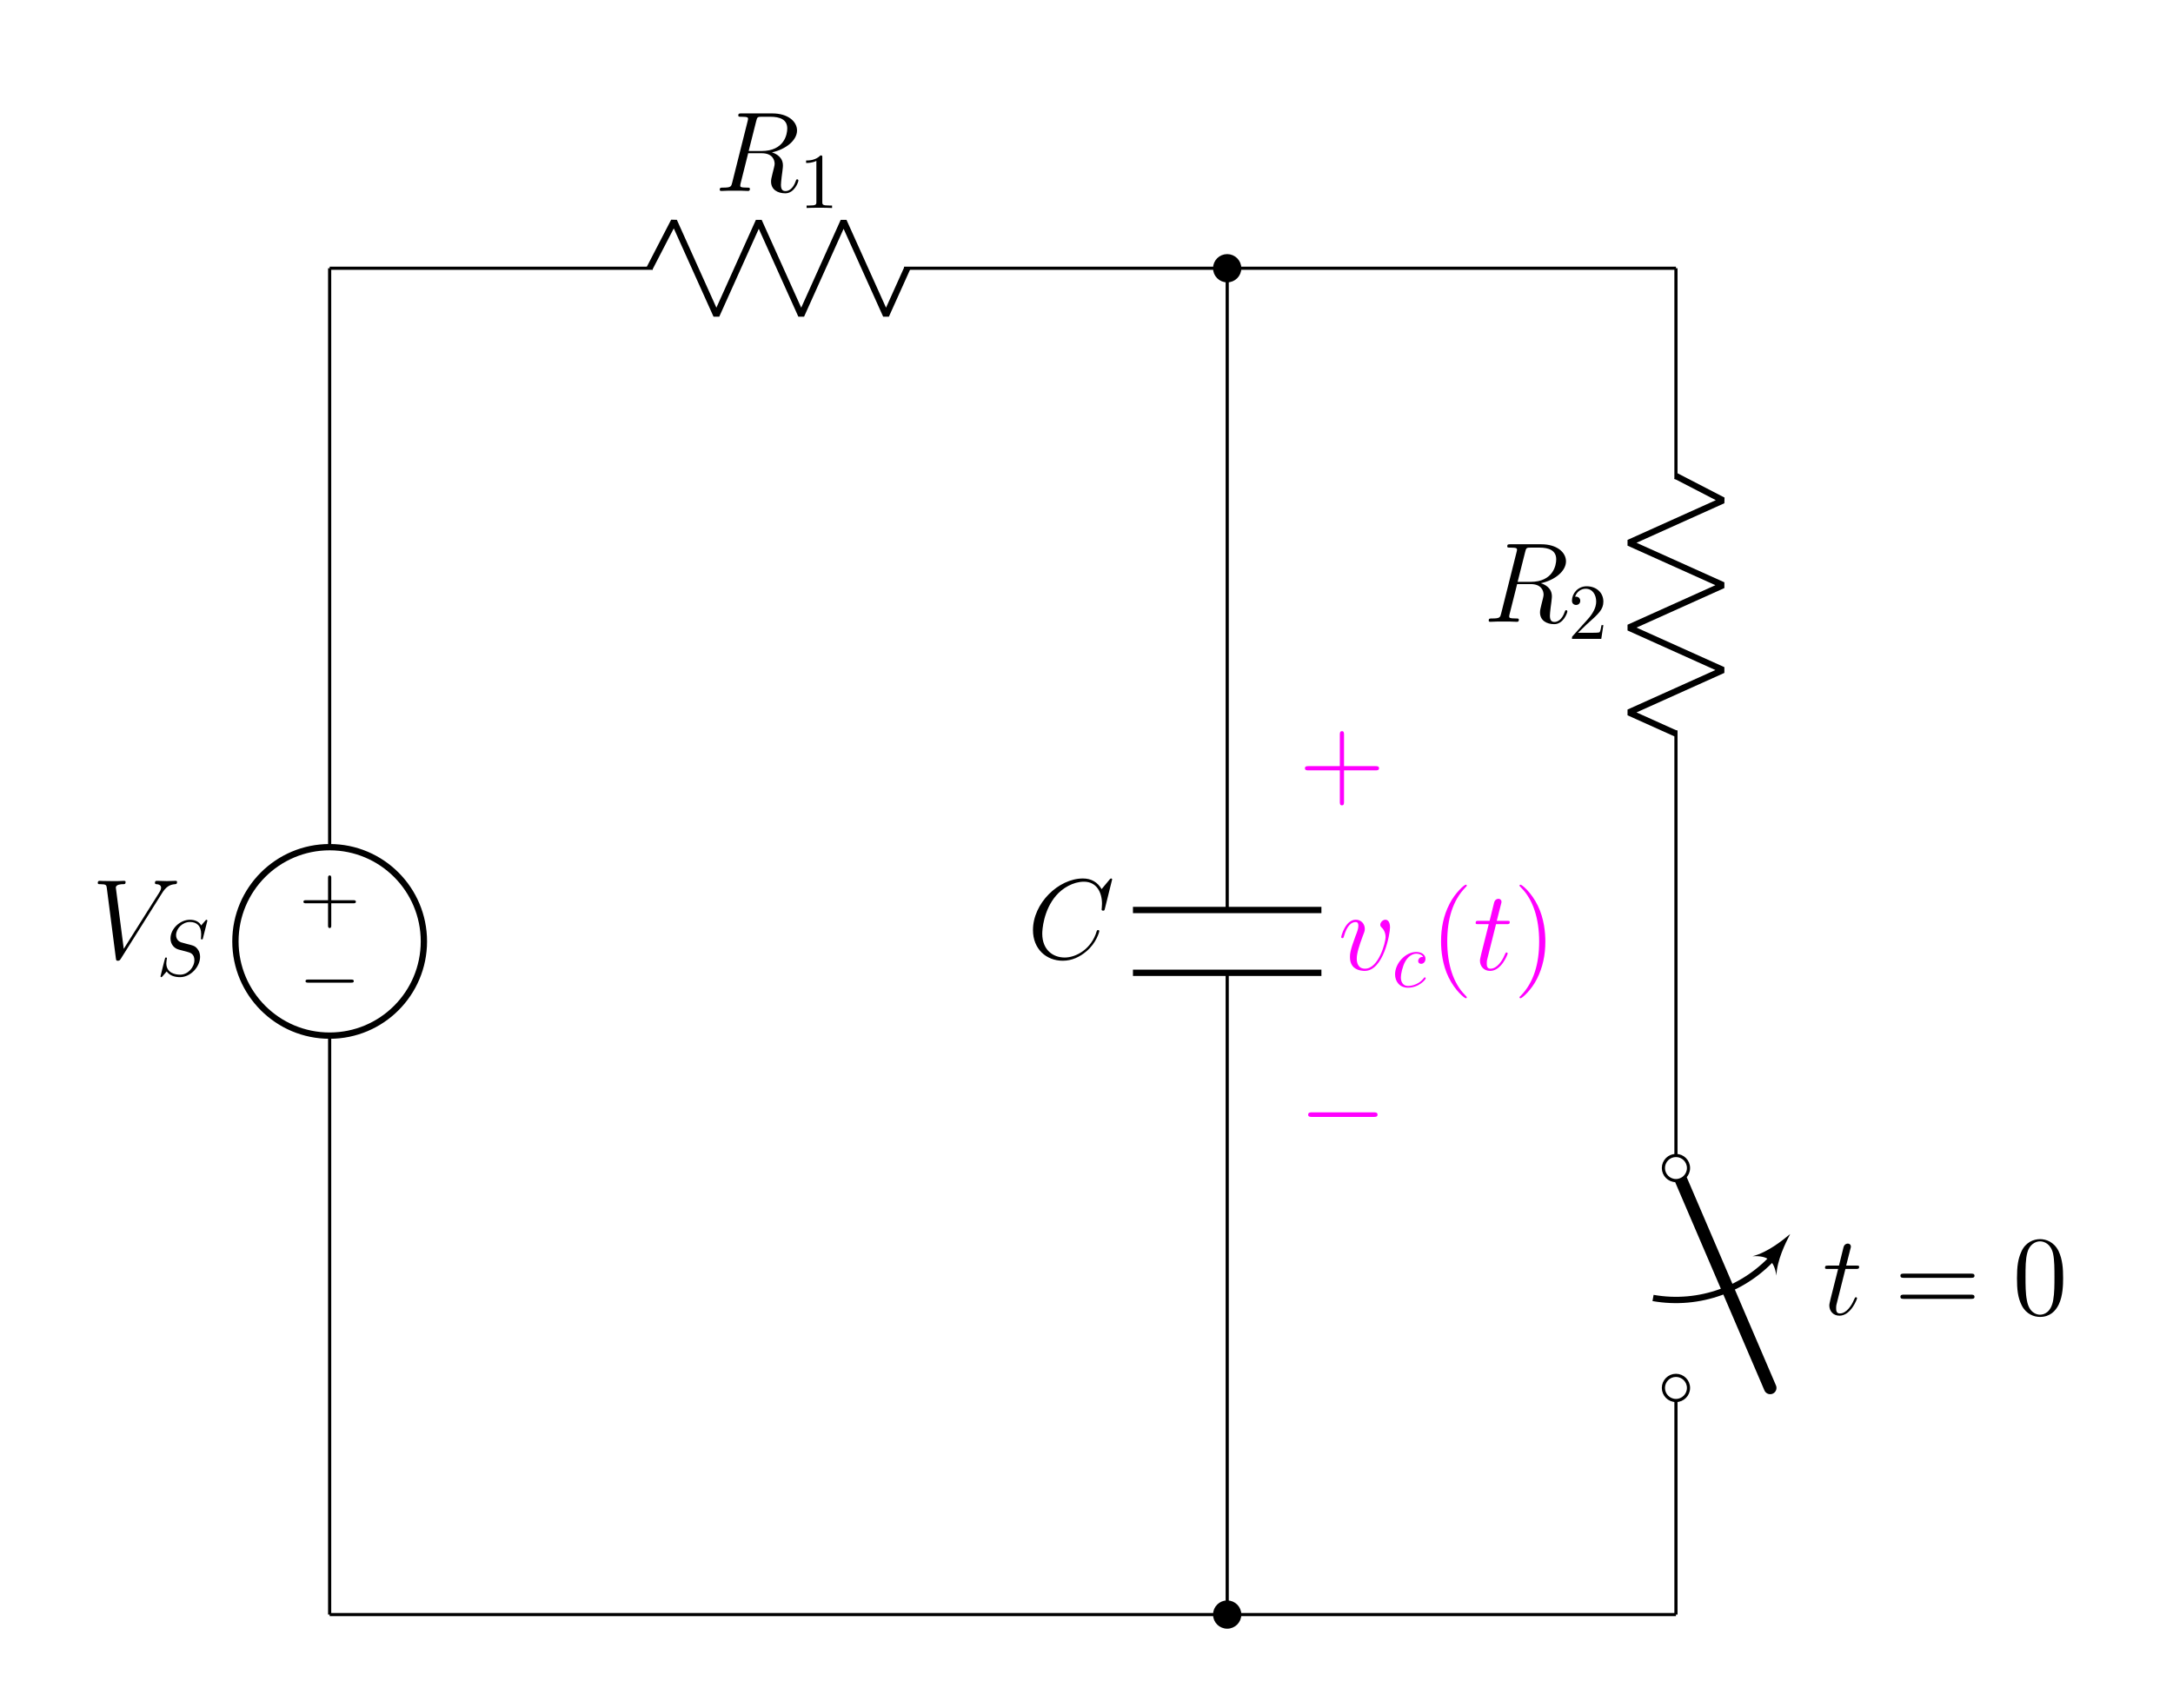
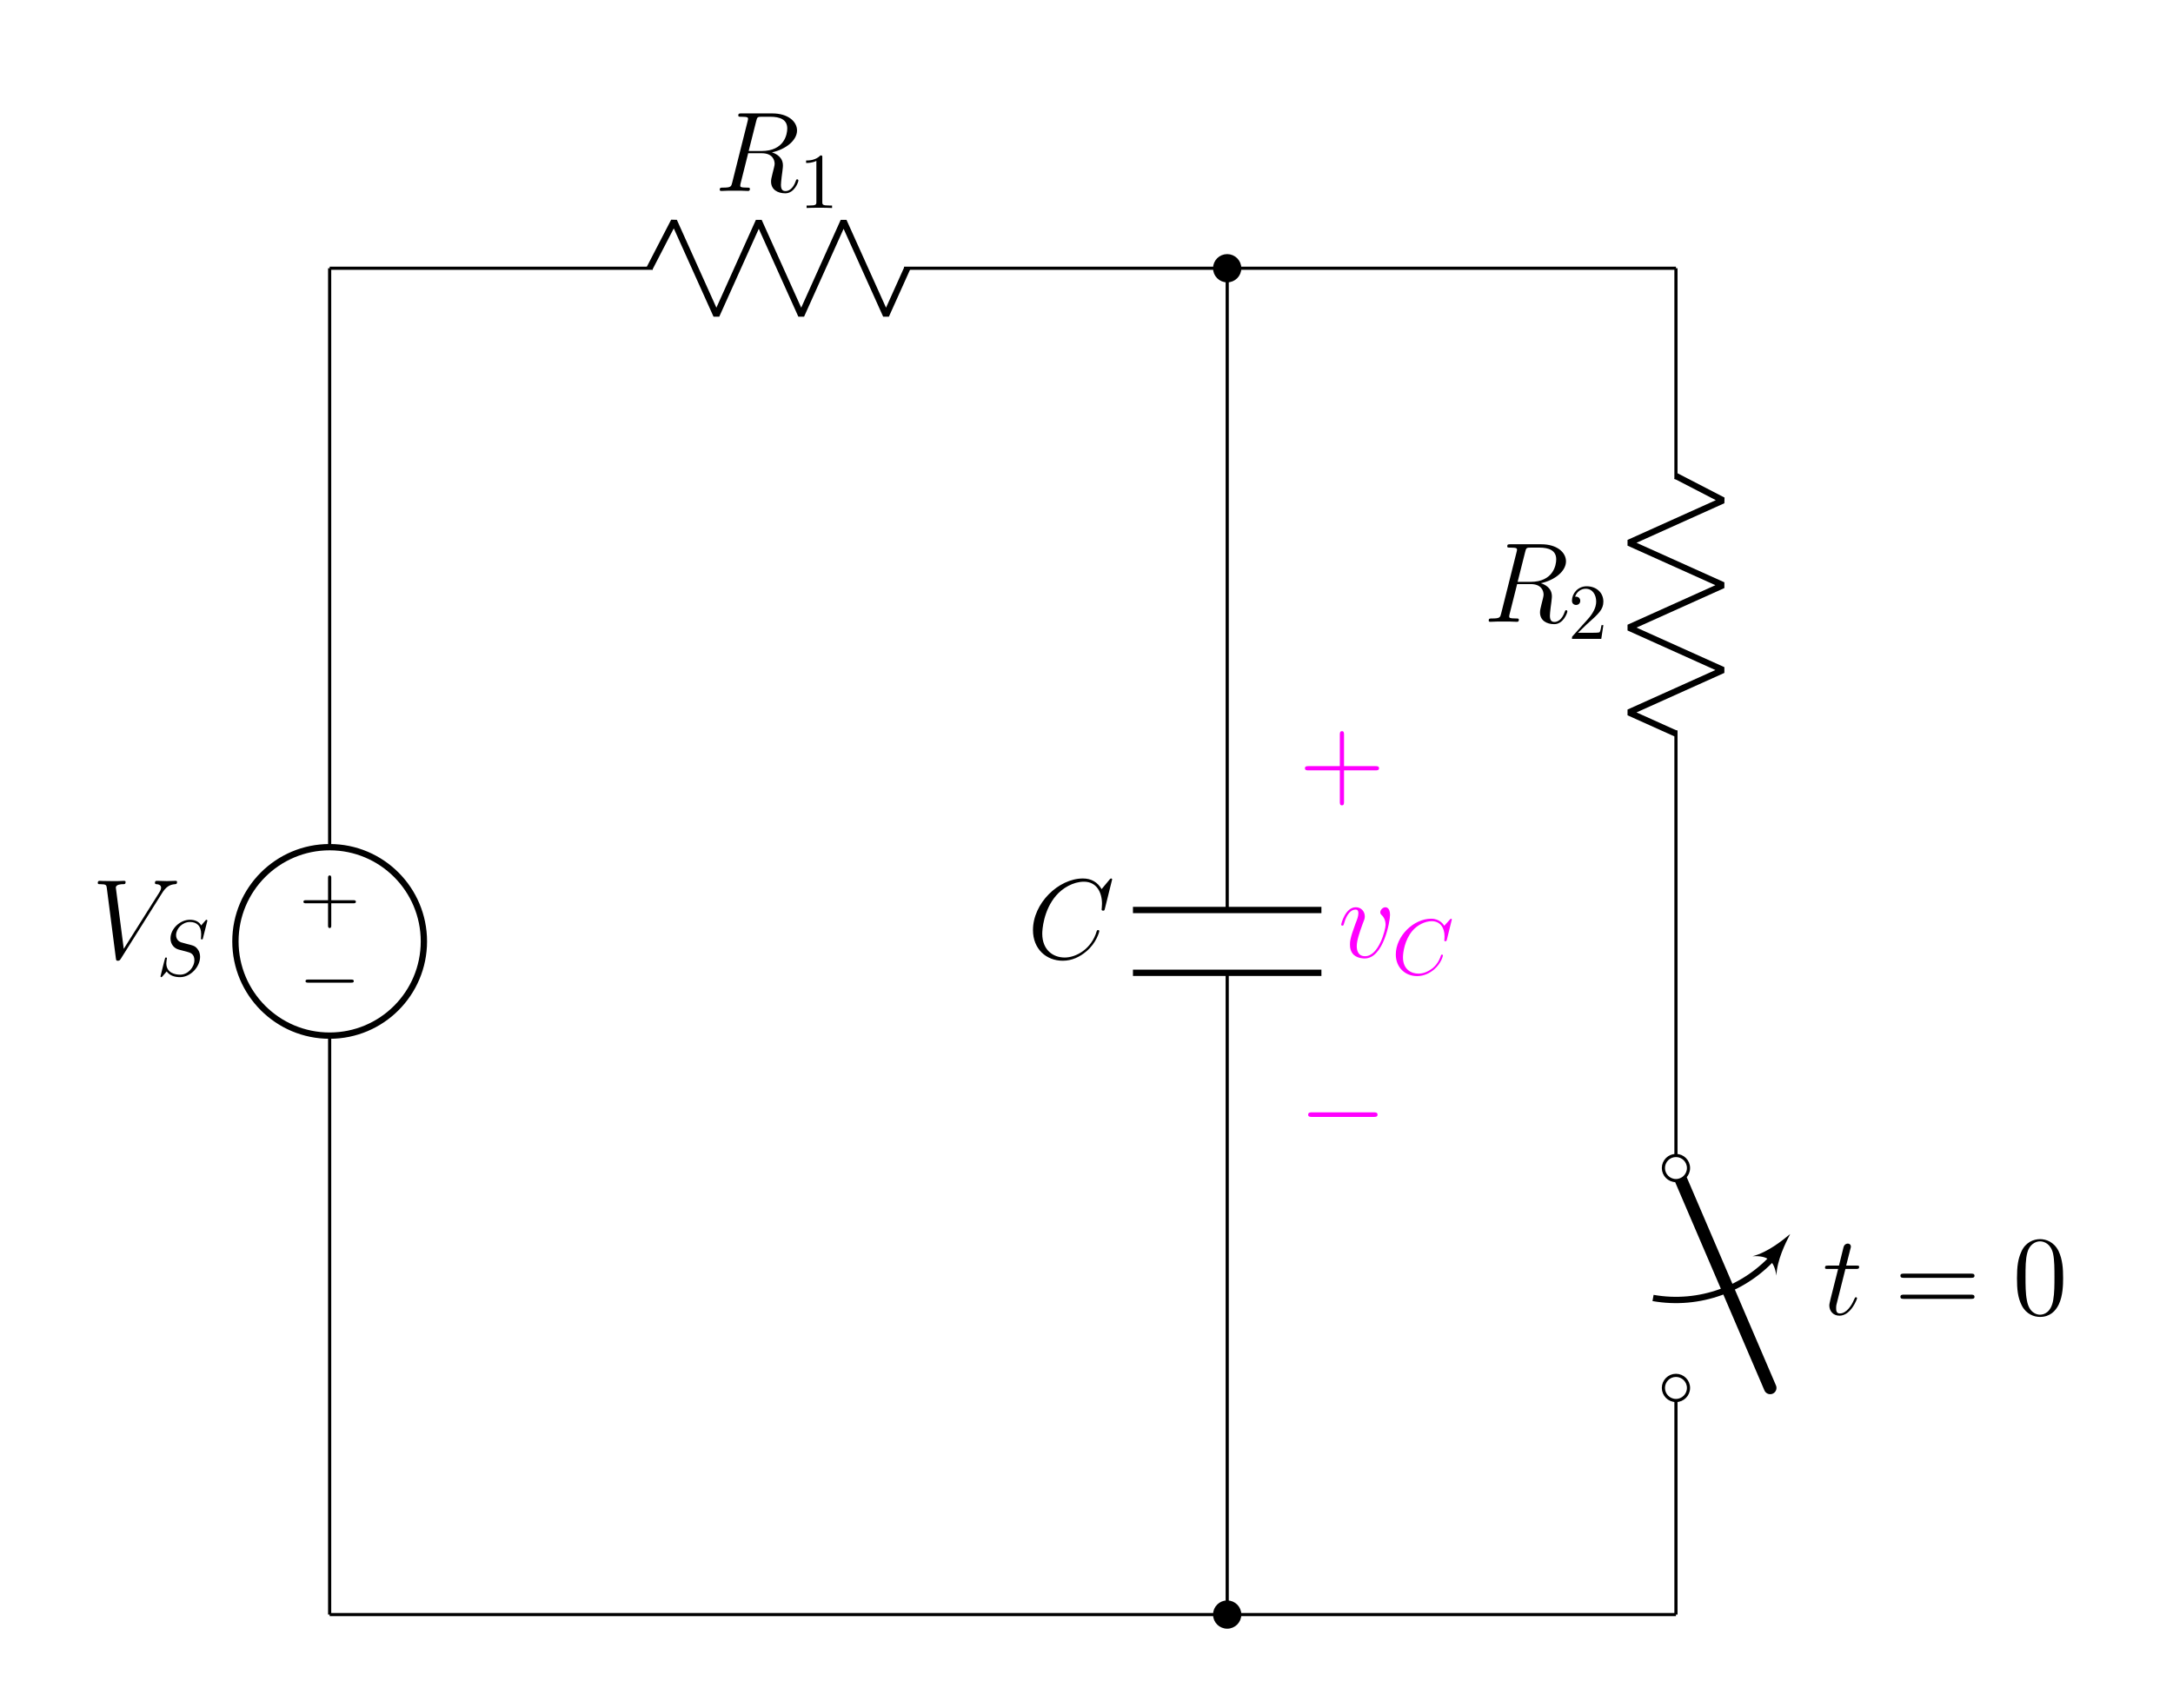
<svg xmlns="http://www.w3.org/2000/svg" xmlns:xlink="http://www.w3.org/1999/xlink" width="274.52pt" height="215.717pt" viewBox="0 0 274.52 215.717" version="1.1">
  <defs>
    <g>
      <symbol overflow="visible" id="glyph0-0">
        <path style="stroke:none;" d="" />
      </symbol>
      <symbol overflow="visible" id="glyph0-1">
        <path style="stroke:none;" d="M -4.078 2.297 L -6.859 2.297 C -7 2.297 -7.188 2.297 -7.188 2.5 C -7.188 2.688 -7 2.688 -6.859 2.688 L -4.078 2.688 L -4.078 5.484 C -4.078 5.625 -4.078 5.812 -3.875 5.812 C -3.672 5.812 -3.672 5.625 -3.672 5.484 L -3.672 2.688 L -0.891 2.688 C -0.75 2.688 -0.562 2.688 -0.562 2.5 C -0.562 2.297 -0.75 2.297 -0.891 2.297 L -3.672 2.297 L -3.672 -0.5 C -3.672 -0.641 -3.672 -0.828 -3.875 -0.828 C -4.078 -0.828 -4.078 -0.641 -4.078 -0.5 Z M -4.078 2.297 " />
      </symbol>
      <symbol overflow="visible" id="glyph1-0">
        <path style="stroke:none;" d="" />
      </symbol>
      <symbol overflow="visible" id="glyph1-1">
        <path style="stroke:none;" d="M -6.562 2.297 C -6.734 2.297 -6.922 2.297 -6.922 2.5 C -6.922 2.688 -6.734 2.688 -6.562 2.688 L -1.172 2.688 C -1 2.688 -0.828 2.688 -0.828 2.5 C -0.828 2.297 -1 2.297 -1.172 2.297 Z M -6.562 2.297 " />
      </symbol>
      <symbol overflow="visible" id="glyph2-0">
        <path style="stroke:none;" d="" />
      </symbol>
      <symbol overflow="visible" id="glyph2-1">
        <path style="stroke:none;" d="M 8.875 -8.203 C 9.359 -8.984 9.812 -9.328 10.547 -9.375 C 10.688 -9.391 10.797 -9.391 10.797 -9.656 C 10.797 -9.703 10.766 -9.797 10.641 -9.797 C 10.391 -9.797 9.766 -9.766 9.516 -9.766 C 9.094 -9.766 8.656 -9.797 8.266 -9.797 C 8.141 -9.797 8 -9.797 8 -9.531 C 8 -9.391 8.141 -9.375 8.188 -9.375 C 8.719 -9.344 8.781 -9.078 8.781 -8.906 C 8.781 -8.688 8.578 -8.359 8.562 -8.344 L 4.062 -1.203 L 3.062 -8.938 C 3.062 -9.359 3.797 -9.375 3.953 -9.375 C 4.172 -9.375 4.297 -9.375 4.297 -9.656 C 4.297 -9.797 4.141 -9.797 4.109 -9.797 C 3.859 -9.797 3.578 -9.766 3.328 -9.766 L 2.531 -9.766 C 1.484 -9.766 1.047 -9.797 1.031 -9.797 C 0.953 -9.797 0.781 -9.797 0.781 -9.531 C 0.781 -9.375 0.875 -9.375 1.109 -9.375 C 1.844 -9.375 1.875 -9.25 1.922 -8.891 L 3.062 -0.047 C 3.109 0.266 3.109 0.297 3.312 0.297 C 3.484 0.297 3.562 0.266 3.703 0.031 Z M 8.875 -8.203 " />
      </symbol>
      <symbol overflow="visible" id="glyph2-2">
        <path style="stroke:none;" d="M 10.719 -9.969 C 10.719 -10.094 10.609 -10.094 10.578 -10.094 C 10.562 -10.094 10.5 -10.094 10.391 -9.953 L 9.391 -8.75 C 8.891 -9.609 8.109 -10.094 7.031 -10.094 C 3.938 -10.094 0.719 -6.953 0.719 -3.578 C 0.719 -1.188 2.391 0.297 4.484 0.297 C 5.641 0.297 6.641 -0.188 7.469 -0.891 C 8.719 -1.938 9.094 -3.328 9.094 -3.438 C 9.094 -3.578 8.984 -3.578 8.938 -3.578 C 8.812 -3.578 8.797 -3.484 8.766 -3.422 C 8.109 -1.188 6.172 -0.109 4.734 -0.109 C 3.219 -0.109 1.891 -1.094 1.891 -3.125 C 1.891 -3.578 2.031 -6.078 3.656 -7.953 C 4.453 -8.875 5.797 -9.688 7.156 -9.688 C 8.734 -9.688 9.438 -8.375 9.438 -6.906 C 9.438 -6.547 9.391 -6.219 9.391 -6.172 C 9.391 -6.031 9.531 -6.031 9.578 -6.031 C 9.734 -6.031 9.75 -6.047 9.812 -6.312 Z M 10.719 -9.969 " />
      </symbol>
      <symbol overflow="visible" id="glyph2-3">
        <path style="stroke:none;" d="M 5.281 -8.828 C 5.406 -9.359 5.469 -9.375 6.031 -9.375 L 7.062 -9.375 C 8.297 -9.375 9.203 -9.016 9.203 -7.891 C 9.203 -7.156 8.828 -5.047 5.953 -5.047 L 4.328 -5.047 Z M 7.266 -4.875 C 9.047 -5.266 10.438 -6.406 10.438 -7.641 C 10.438 -8.766 9.312 -9.797 7.312 -9.797 L 3.422 -9.797 C 3.141 -9.797 3.016 -9.797 3.016 -9.531 C 3.016 -9.375 3.109 -9.375 3.391 -9.375 C 4.25 -9.375 4.25 -9.266 4.25 -9.109 C 4.25 -9.078 4.25 -9 4.188 -8.781 L 2.25 -1.062 C 2.125 -0.562 2.094 -0.422 1.109 -0.422 C 0.781 -0.422 0.672 -0.422 0.672 -0.141 C 0.672 0 0.828 0 0.875 0 C 1.141 0 1.438 -0.031 1.703 -0.031 L 3.406 -0.031 C 3.656 -0.031 3.953 0 4.219 0 C 4.328 0 4.484 0 4.484 -0.266 C 4.484 -0.422 4.359 -0.422 4.141 -0.422 C 3.266 -0.422 3.266 -0.531 3.266 -0.672 C 3.266 -0.688 3.266 -0.781 3.297 -0.906 L 4.266 -4.766 L 5.984 -4.766 C 7.344 -4.766 7.609 -3.906 7.609 -3.422 C 7.609 -3.219 7.453 -2.656 7.359 -2.281 C 7.203 -1.625 7.156 -1.469 7.156 -1.188 C 7.156 -0.172 7.984 0.297 8.953 0.297 C 10.109 0.297 10.609 -1.125 10.609 -1.312 C 10.609 -1.422 10.547 -1.469 10.453 -1.469 C 10.344 -1.469 10.312 -1.375 10.281 -1.266 C 9.938 -0.25 9.359 0.016 9 0.016 C 8.641 0.016 8.406 -0.141 8.406 -0.781 C 8.406 -1.141 8.578 -2.438 8.594 -2.516 C 8.656 -3.047 8.656 -3.094 8.656 -3.219 C 8.656 -4.266 7.812 -4.703 7.266 -4.875 Z M 7.266 -4.875 " />
      </symbol>
      <symbol overflow="visible" id="glyph2-4">
        <path style="stroke:none;" d="M 2.891 -5.766 L 4.203 -5.766 C 4.469 -5.766 4.625 -5.766 4.625 -6.031 C 4.625 -6.188 4.531 -6.188 4.25 -6.188 L 2.984 -6.188 L 3.516 -8.281 C 3.578 -8.484 3.578 -8.5 3.578 -8.609 C 3.578 -8.828 3.391 -8.969 3.203 -8.969 C 3.078 -8.969 2.75 -8.922 2.641 -8.469 L 2.078 -6.188 L 0.734 -6.188 C 0.438 -6.188 0.312 -6.188 0.312 -5.906 C 0.312 -5.766 0.422 -5.766 0.688 -5.766 L 1.969 -5.766 L 1.016 -1.984 C 0.906 -1.484 0.859 -1.328 0.859 -1.141 C 0.859 -0.469 1.328 0.141 2.141 0.141 C 3.578 0.141 4.359 -1.953 4.359 -2.047 C 4.359 -2.141 4.297 -2.188 4.219 -2.188 C 4.188 -2.188 4.125 -2.188 4.109 -2.125 C 4.094 -2.109 4.078 -2.094 3.969 -1.859 C 3.672 -1.141 3.016 -0.141 2.188 -0.141 C 1.75 -0.141 1.719 -0.5 1.719 -0.812 C 1.719 -0.828 1.719 -1.109 1.766 -1.281 Z M 2.891 -5.766 " />
      </symbol>
      <symbol overflow="visible" id="glyph2-5">
        <path style="stroke:none;" d="M 6.562 -5.359 C 6.562 -6.266 6.094 -6.328 5.984 -6.328 C 5.641 -6.328 5.328 -5.984 5.328 -5.688 C 5.328 -5.516 5.422 -5.422 5.484 -5.359 C 5.625 -5.234 6 -4.844 6 -4.109 C 6 -3.5 5.141 -0.141 3.406 -0.141 C 2.531 -0.141 2.359 -0.875 2.359 -1.406 C 2.359 -2.125 2.703 -3.125 3.078 -4.156 C 3.312 -4.75 3.375 -4.891 3.375 -5.172 C 3.375 -5.781 2.938 -6.328 2.234 -6.328 C 0.922 -6.328 0.391 -4.25 0.391 -4.125 C 0.391 -4.078 0.438 -4 0.547 -4 C 0.672 -4 0.688 -4.062 0.75 -4.266 C 1.094 -5.5 1.656 -6.031 2.188 -6.031 C 2.328 -6.031 2.562 -6.031 2.562 -5.562 C 2.562 -5.188 2.406 -4.781 2.188 -4.234 C 1.5 -2.391 1.5 -1.953 1.5 -1.609 C 1.5 -1.297 1.547 -0.703 2 -0.297 C 2.516 0.141 3.234 0.141 3.359 0.141 C 5.734 0.141 6.562 -4.547 6.562 -5.359 Z M 6.562 -5.359 " />
      </symbol>
      <symbol overflow="visible" id="glyph3-0">
        <path style="stroke:none;" d="" />
      </symbol>
      <symbol overflow="visible" id="glyph3-1">
        <path style="stroke:none;" d="M 6.438 -6.922 C 6.438 -6.953 6.406 -7.031 6.312 -7.031 C 6.266 -7.031 6.266 -7.016 6.141 -6.875 L 5.656 -6.312 C 5.406 -6.781 4.891 -7.031 4.234 -7.031 C 2.969 -7.031 1.781 -5.875 1.781 -4.672 C 1.781 -3.875 2.297 -3.406 2.812 -3.266 L 3.875 -2.984 C 4.25 -2.891 4.797 -2.734 4.797 -1.922 C 4.797 -1.031 3.984 -0.094 3 -0.094 C 2.359 -0.094 1.25 -0.312 1.25 -1.547 C 1.25 -1.781 1.312 -2.031 1.312 -2.078 C 1.328 -2.125 1.328 -2.141 1.328 -2.156 C 1.328 -2.25 1.266 -2.266 1.219 -2.266 C 1.172 -2.266 1.141 -2.25 1.109 -2.219 C 1.078 -2.188 0.516 0.094 0.516 0.125 C 0.516 0.172 0.562 0.219 0.625 0.219 C 0.672 0.219 0.688 0.203 0.812 0.062 L 1.297 -0.5 C 1.719 0.078 2.406 0.219 2.984 0.219 C 4.344 0.219 5.516 -1.109 5.516 -2.344 C 5.516 -3.031 5.172 -3.375 5.031 -3.516 C 4.797 -3.734 4.641 -3.781 3.766 -4 C 3.531 -4.062 3.188 -4.172 3.094 -4.188 C 2.828 -4.281 2.484 -4.562 2.484 -5.094 C 2.484 -5.906 3.281 -6.75 4.234 -6.75 C 5.047 -6.75 5.656 -6.312 5.656 -5.203 C 5.656 -4.891 5.625 -4.703 5.625 -4.641 C 5.625 -4.641 5.625 -4.547 5.734 -4.547 C 5.844 -4.547 5.859 -4.578 5.891 -4.75 Z M 6.438 -6.922 " />
      </symbol>
      <symbol overflow="visible" id="glyph3-2">
-         <path style="stroke:none;" d="M 3.953 -3.781 C 3.781 -3.781 3.656 -3.781 3.516 -3.656 C 3.344 -3.5 3.328 -3.328 3.328 -3.266 C 3.328 -3.016 3.516 -2.906 3.703 -2.906 C 3.984 -2.906 4.25 -3.156 4.25 -3.547 C 4.25 -4.031 3.781 -4.406 3.078 -4.406 C 1.734 -4.406 0.406 -2.984 0.406 -1.578 C 0.406 -0.672 0.984 0.109 2.031 0.109 C 3.453 0.109 4.281 -0.953 4.281 -1.062 C 4.281 -1.125 4.234 -1.203 4.172 -1.203 C 4.109 -1.203 4.094 -1.172 4.031 -1.094 C 3.25 -0.109 2.156 -0.109 2.047 -0.109 C 1.422 -0.109 1.141 -0.594 1.141 -1.203 C 1.141 -1.609 1.344 -2.578 1.688 -3.188 C 2 -3.766 2.547 -4.188 3.094 -4.188 C 3.422 -4.188 3.812 -4.062 3.953 -3.781 Z M 3.953 -3.781 " />
+         <path style="stroke:none;" d="M 7.578 -6.922 C 7.578 -6.953 7.562 -7.031 7.469 -7.031 C 7.438 -7.031 7.422 -7.016 7.312 -6.906 L 6.625 -6.141 C 6.531 -6.281 6.078 -7.031 4.969 -7.031 C 2.734 -7.031 0.5 -4.828 0.5 -2.516 C 0.5 -0.875 1.672 0.219 3.203 0.219 C 4.062 0.219 4.828 -0.172 5.359 -0.641 C 6.281 -1.453 6.453 -2.359 6.453 -2.391 C 6.453 -2.5 6.344 -2.5 6.328 -2.5 C 6.266 -2.5 6.219 -2.469 6.203 -2.391 C 6.109 -2.109 5.875 -1.391 5.188 -0.812 C 4.5 -0.266 3.875 -0.094 3.359 -0.094 C 2.469 -0.094 1.406 -0.609 1.406 -2.156 C 1.406 -2.734 1.609 -4.344 2.609 -5.516 C 3.219 -6.219 4.156 -6.719 5.047 -6.719 C 6.062 -6.719 6.656 -5.953 6.656 -4.797 C 6.656 -4.391 6.625 -4.391 6.625 -4.281 C 6.625 -4.188 6.734 -4.188 6.766 -4.188 C 6.891 -4.188 6.891 -4.203 6.953 -4.391 Z M 7.578 -6.922 " />
      </symbol>
      <symbol overflow="visible" id="glyph4-0">
        <path style="stroke:none;" d="" />
      </symbol>
      <symbol overflow="visible" id="glyph4-1">
        <path style="stroke:none;" d="M 1.266 -0.766 L 2.328 -1.797 C 3.875 -3.172 4.469 -3.703 4.469 -4.703 C 4.469 -5.844 3.578 -6.641 2.359 -6.641 C 1.234 -6.641 0.5 -5.719 0.5 -4.828 C 0.5 -4.281 1 -4.281 1.031 -4.281 C 1.203 -4.281 1.547 -4.391 1.547 -4.812 C 1.547 -5.062 1.359 -5.328 1.016 -5.328 C 0.938 -5.328 0.922 -5.328 0.891 -5.312 C 1.109 -5.969 1.656 -6.328 2.234 -6.328 C 3.141 -6.328 3.562 -5.516 3.562 -4.703 C 3.562 -3.906 3.078 -3.125 2.516 -2.5 L 0.609 -0.375 C 0.5 -0.266 0.5 -0.234 0.5 0 L 4.203 0 L 4.469 -1.734 L 4.234 -1.734 C 4.172 -1.438 4.109 -1 4 -0.844 C 3.938 -0.766 3.281 -0.766 3.062 -0.766 Z M 1.266 -0.766 " />
      </symbol>
      <symbol overflow="visible" id="glyph4-2">
        <path style="stroke:none;" d="M 2.938 -6.375 C 2.938 -6.625 2.938 -6.641 2.703 -6.641 C 2.078 -6 1.203 -6 0.891 -6 L 0.891 -5.688 C 1.094 -5.688 1.672 -5.688 2.188 -5.953 L 2.188 -0.781 C 2.188 -0.422 2.156 -0.312 1.266 -0.312 L 0.953 -0.312 L 0.953 0 C 1.297 -0.031 2.156 -0.031 2.562 -0.031 C 2.953 -0.031 3.828 -0.031 4.172 0 L 4.172 -0.312 L 3.859 -0.312 C 2.953 -0.312 2.938 -0.422 2.938 -0.781 Z M 2.938 -6.375 " />
      </symbol>
      <symbol overflow="visible" id="glyph5-0">
        <path style="stroke:none;" d="" />
      </symbol>
      <symbol overflow="visible" id="glyph5-1">
        <path style="stroke:none;" d="M 9.688 -4.641 C 9.891 -4.641 10.141 -4.641 10.141 -4.906 C 10.141 -5.172 9.891 -5.172 9.688 -5.172 L 1.234 -5.172 C 1.031 -5.172 0.781 -5.172 0.781 -4.922 C 0.781 -4.641 1.016 -4.641 1.234 -4.641 Z M 9.688 -1.984 C 9.891 -1.984 10.141 -1.984 10.141 -2.234 C 10.141 -2.516 9.891 -2.516 9.688 -2.516 L 1.234 -2.516 C 1.031 -2.516 0.781 -2.516 0.781 -2.25 C 0.781 -1.984 1.016 -1.984 1.234 -1.984 Z M 9.688 -1.984 " />
      </symbol>
      <symbol overflow="visible" id="glyph5-2">
        <path style="stroke:none;" d="M 6.422 -4.594 C 6.422 -5.781 6.359 -6.938 5.844 -8.031 C 5.25 -9.219 4.219 -9.531 3.516 -9.531 C 2.688 -9.531 1.656 -9.125 1.141 -7.938 C 0.734 -7.031 0.594 -6.141 0.594 -4.594 C 0.594 -3.203 0.688 -2.156 1.203 -1.141 C 1.766 -0.047 2.75 0.297 3.5 0.297 C 4.75 0.297 5.469 -0.438 5.875 -1.281 C 6.391 -2.359 6.422 -3.766 6.422 -4.594 Z M 3.5 0.016 C 3.047 0.016 2.109 -0.25 1.844 -1.812 C 1.672 -2.672 1.672 -3.766 1.672 -4.766 C 1.672 -5.938 1.672 -7 1.906 -7.844 C 2.156 -8.812 2.891 -9.25 3.5 -9.25 C 4.047 -9.25 4.875 -8.922 5.156 -7.688 C 5.328 -6.875 5.328 -5.734 5.328 -4.766 C 5.328 -3.797 5.328 -2.719 5.172 -1.844 C 4.906 -0.266 4 0.016 3.5 0.016 Z M 3.5 0.016 " />
      </symbol>
      <symbol overflow="visible" id="glyph5-3">
        <path style="stroke:none;" d="M 5.719 -3.312 L 9.688 -3.312 C 9.891 -3.312 10.141 -3.312 10.141 -3.578 C 10.141 -3.844 9.891 -3.844 9.688 -3.844 L 5.719 -3.844 L 5.719 -7.797 C 5.719 -8 5.719 -8.266 5.469 -8.266 C 5.188 -8.266 5.188 -8.016 5.188 -7.797 L 5.188 -3.844 L 1.234 -3.844 C 1.031 -3.844 0.781 -3.844 0.781 -3.578 C 0.781 -3.312 1.016 -3.312 1.234 -3.312 L 5.188 -3.312 L 5.188 0.641 C 5.188 0.844 5.188 1.109 5.453 1.109 C 5.719 1.109 5.719 0.859 5.719 0.641 Z M 5.719 -3.312 " />
-       </symbol>
-       <symbol overflow="visible" id="glyph5-4">
-         <path style="stroke:none;" d="M 4.656 3.484 C 4.656 3.438 4.656 3.406 4.422 3.172 C 2.984 1.719 2.188 -0.641 2.188 -3.578 C 2.188 -6.359 2.859 -8.75 4.516 -10.438 C 4.656 -10.578 4.656 -10.594 4.656 -10.641 C 4.656 -10.734 4.594 -10.75 4.531 -10.75 C 4.344 -10.75 3.172 -9.719 2.469 -8.312 C 1.734 -6.875 1.406 -5.328 1.406 -3.578 C 1.406 -2.297 1.609 -0.594 2.359 0.953 C 3.203 2.672 4.375 3.594 4.531 3.594 C 4.594 3.594 4.656 3.578 4.656 3.484 Z M 4.656 3.484 " />
-       </symbol>
-       <symbol overflow="visible" id="glyph5-5">
-         <path style="stroke:none;" d="M 4.047 -3.578 C 4.047 -4.656 3.906 -6.438 3.094 -8.109 C 2.25 -9.828 1.078 -10.75 0.922 -10.75 C 0.859 -10.75 0.781 -10.734 0.781 -10.641 C 0.781 -10.594 0.781 -10.578 1.031 -10.328 C 2.469 -8.875 3.266 -6.516 3.266 -3.578 C 3.266 -0.797 2.594 1.594 0.938 3.281 C 0.781 3.406 0.781 3.438 0.781 3.484 C 0.781 3.578 0.859 3.594 0.922 3.594 C 1.109 3.594 2.281 2.562 2.984 1.156 C 3.719 -0.297 4.047 -1.844 4.047 -3.578 Z M 4.047 -3.578 " />
      </symbol>
      <symbol overflow="visible" id="glyph6-0">
        <path style="stroke:none;" d="" />
      </symbol>
      <symbol overflow="visible" id="glyph6-1">
        <path style="stroke:none;" d="M 9.453 -3.297 C 9.703 -3.297 9.953 -3.297 9.953 -3.578 C 9.953 -3.875 9.703 -3.875 9.453 -3.875 L 1.688 -3.875 C 1.453 -3.875 1.188 -3.875 1.188 -3.578 C 1.188 -3.297 1.453 -3.297 1.688 -3.297 Z M 9.453 -3.297 " />
      </symbol>
    </g>
  </defs>
  <g id="surface1">
    <path style="fill:none;stroke-width:0.399;stroke-linecap:butt;stroke-linejoin:miter;stroke:rgb(0%,0%,0%);stroke-opacity:1;stroke-miterlimit:10;" d="M -0.001 -0.001 L -0.001 0.198 M -0.001 -0.001 L -0.001 73.136 M -0.001 96.945 L -0.001 170.081 M -0.001 169.882 L -0.001 170.081 " transform="matrix(1,0,0,-1,41.646,203.968)" />
    <path style="fill:none;stroke-width:0.797;stroke-linecap:butt;stroke-linejoin:miter;stroke:rgb(0%,0%,0%);stroke-opacity:1;stroke-miterlimit:10;" d="M -11.904 85.042 C -11.904 78.464 -6.576 73.136 -0.001 73.136 C 6.577 73.136 11.905 78.464 11.905 85.042 C 11.905 91.616 6.577 96.945 -0.001 96.945 C -6.576 96.945 -11.904 91.616 -11.904 85.042 Z M -11.904 85.042 " transform="matrix(1,0,0,-1,41.646,203.968)" />
    <g style="fill:rgb(0%,0%,0%);fill-opacity:1;">
      <use xlink:href="#glyph0-1" x="45.521" y="111.425" />
    </g>
    <g style="fill:rgb(0%,0%,0%);fill-opacity:1;">
      <use xlink:href="#glyph1-1" x="45.521" y="121.451" />
    </g>
    <g style="fill:rgb(0%,0%,0%);fill-opacity:1;">
      <use xlink:href="#glyph2-1" x="11.571" y="121.073" />
    </g>
    <g style="fill:rgb(0%,0%,0%);fill-opacity:1;">
      <use xlink:href="#glyph3-1" x="19.76" y="123.225" />
    </g>
    <path style="fill:none;stroke-width:0.399;stroke-linecap:butt;stroke-linejoin:miter;stroke:rgb(0%,0%,0%);stroke-opacity:1;stroke-miterlimit:10;" d="M 113.389 -0.001 L 113.389 0.198 M 113.389 -0.001 L 113.389 81.073 M 113.389 89.007 L 113.389 170.081 M 113.389 169.882 L 113.389 170.081 " transform="matrix(1,0,0,-1,41.646,203.968)" />
    <path style="fill:none;stroke-width:0.797;stroke-linecap:butt;stroke-linejoin:miter;stroke:rgb(0%,0%,0%);stroke-opacity:1;stroke-miterlimit:10;" d="M 101.483 81.073 L 125.291 81.073 M 101.483 89.007 L 125.291 89.007 " transform="matrix(1,0,0,-1,41.646,203.968)" />
    <g style="fill:rgb(0%,0%,0%);fill-opacity:1;">
      <use xlink:href="#glyph2-2" x="129.779" y="121.073" />
    </g>
    <path style="fill:none;stroke-width:0.399;stroke-linecap:butt;stroke-linejoin:miter;stroke:rgb(0%,0%,0%);stroke-opacity:1;stroke-miterlimit:10;" d="M 170.081 170.081 L 170.081 169.882 M 170.081 170.081 L 170.081 143.437 M 170.081 111.687 L 170.081 85.042 M 170.081 85.241 L 170.081 84.843 M 170.081 85.042 L 170.081 56.409 M 170.081 28.632 L 170.081 -0.001 M 170.081 0.198 L 170.081 -0.001 " transform="matrix(1,0,0,-1,41.646,203.968)" />
    <path style="fill:none;stroke-width:0.797;stroke-linecap:butt;stroke-linejoin:bevel;stroke:rgb(0%,0%,0%);stroke-opacity:1;stroke-miterlimit:10;" d="M 170.081 143.835 L 176.034 140.757 L 164.127 135.398 L 176.034 130.042 L 164.127 124.683 L 176.034 119.323 L 164.127 113.968 L 170.081 111.288 " transform="matrix(1,0,0,-1,41.646,203.968)" />
    <g style="fill:rgb(0%,0%,0%);fill-opacity:1;">
      <use xlink:href="#glyph2-3" x="187.397" y="78.554" />
    </g>
    <g style="fill:rgb(0%,0%,0%);fill-opacity:1;">
      <use xlink:href="#glyph4-1" x="198.089" y="80.706" />
    </g>
    <path style="fill:none;stroke-width:1.587;stroke-linecap:round;stroke-linejoin:miter;stroke:rgb(0%,0%,0%);stroke-opacity:1;stroke-miterlimit:10;" d="M 170.081 56.409 L 181.987 28.632 " transform="matrix(1,0,0,-1,41.646,203.968)" />
    <path style="fill:none;stroke-width:0.797;stroke-linecap:butt;stroke-linejoin:miter;stroke:rgb(0%,0%,0%);stroke-opacity:1;stroke-miterlimit:10;" d="M 167.186 39.995 C 173.049 38.96 178.932 41.14 182.717 45.542 " transform="matrix(1,0,0,-1,41.646,203.968)" />
    <path style=" stroke:none;fill-rule:nonzero;fill:rgb(0%,0%,0%);fill-opacity:1;" d="M 226.16 155.891 C 225.148 156.738 223.277 158.227 221.395 158.703 C 223.316 158.59 224.125 159.242 224.418 161.145 C 224.488 159.203 225.551 157.062 226.16 155.891 Z M 226.16 155.891 " />
    <path style="fill-rule:nonzero;fill:rgb(100%,100%,100%);fill-opacity:1;stroke-width:0.399;stroke-linecap:butt;stroke-linejoin:miter;stroke:rgb(0%,0%,0%);stroke-opacity:1;stroke-miterlimit:10;" d="M 170.081 54.823 C 170.956 54.823 171.667 55.534 171.667 56.409 C 171.667 57.288 170.956 57.995 170.081 57.995 C 169.206 57.995 168.495 57.288 168.495 56.409 C 168.495 55.534 169.206 54.823 170.081 54.823 Z M 170.081 54.823 " transform="matrix(1,0,0,-1,41.646,203.968)" />
    <path style="fill-rule:nonzero;fill:rgb(100%,100%,100%);fill-opacity:1;stroke-width:0.399;stroke-linecap:butt;stroke-linejoin:miter;stroke:rgb(0%,0%,0%);stroke-opacity:1;stroke-miterlimit:10;" d="M 170.081 27.042 C 170.956 27.042 171.667 27.753 171.667 28.632 C 171.667 29.507 170.956 30.218 170.081 30.218 C 169.206 30.218 168.495 29.507 168.495 28.632 C 168.495 27.753 169.206 27.042 170.081 27.042 Z M 170.081 27.042 " transform="matrix(1,0,0,-1,41.646,203.968)" />
    <path style="fill:none;stroke-width:0.399;stroke-linecap:butt;stroke-linejoin:miter;stroke:rgb(0%,0%,0%);stroke-opacity:1;stroke-miterlimit:10;" d="M -0.001 170.081 L 0.198 170.081 M -0.001 170.081 L 40.819 170.081 M 72.569 170.081 L 113.389 170.081 M 113.186 170.081 L 113.588 170.081 M 113.389 170.081 L 141.733 170.081 M 141.733 170.081 L 170.081 170.081 M 169.881 170.081 L 170.081 170.081 " transform="matrix(1,0,0,-1,41.646,203.968)" />
    <path style="fill:none;stroke-width:0.797;stroke-linecap:butt;stroke-linejoin:bevel;stroke:rgb(0%,0%,0%);stroke-opacity:1;stroke-miterlimit:10;" d="M 40.42 170.081 L 43.499 176.034 L 48.858 164.128 L 54.213 176.034 L 59.573 164.128 L 64.928 176.034 L 70.288 164.128 L 72.967 170.081 " transform="matrix(1,0,0,-1,41.646,203.968)" />
    <path style="fill-rule:nonzero;fill:rgb(0%,0%,0%);fill-opacity:1;stroke-width:0.399;stroke-linecap:butt;stroke-linejoin:miter;stroke:rgb(0%,0%,0%);stroke-opacity:1;stroke-miterlimit:10;" d="M 114.975 170.081 C 114.975 170.956 114.264 171.667 113.389 171.667 C 112.51 171.667 111.799 170.956 111.799 170.081 C 111.799 169.202 112.51 168.495 113.389 168.495 C 114.264 168.495 114.975 169.202 114.975 170.081 Z M 114.975 170.081 " transform="matrix(1,0,0,-1,41.646,203.968)" />
    <g style="fill:rgb(0%,0%,0%);fill-opacity:1;">
      <use xlink:href="#glyph2-3" x="90.253" y="24.124" />
    </g>
    <g style="fill:rgb(0%,0%,0%);fill-opacity:1;">
      <use xlink:href="#glyph4-2" x="100.946" y="26.276" />
    </g>
    <path style="fill:none;stroke-width:0.399;stroke-linecap:butt;stroke-linejoin:miter;stroke:rgb(0%,0%,0%);stroke-opacity:1;stroke-miterlimit:10;" d="M -0.001 -0.001 L 0.198 -0.001 M -0.001 -0.001 L 56.694 -0.001 M 56.694 -0.001 L 113.389 -0.001 M 113.186 -0.001 L 113.588 -0.001 M 113.389 -0.001 L 141.733 -0.001 M 141.733 -0.001 L 170.081 -0.001 M 169.881 -0.001 L 170.081 -0.001 " transform="matrix(1,0,0,-1,41.646,203.968)" />
    <path style="fill-rule:nonzero;fill:rgb(0%,0%,0%);fill-opacity:1;stroke-width:0.399;stroke-linecap:butt;stroke-linejoin:miter;stroke:rgb(0%,0%,0%);stroke-opacity:1;stroke-miterlimit:10;" d="M 114.975 -0.001 C 114.975 0.878 114.264 1.585 113.389 1.585 C 112.51 1.585 111.799 0.878 111.799 -0.001 C 111.799 -0.876 112.51 -1.587 113.389 -1.587 C 114.264 -1.587 114.975 -0.876 114.975 -0.001 Z M 114.975 -0.001 " transform="matrix(1,0,0,-1,41.646,203.968)" />
    <g style="fill:rgb(0%,0%,0%);fill-opacity:1;">
      <use xlink:href="#glyph2-4" x="230.245" y="166.071" />
    </g>
    <g style="fill:rgb(0%,0%,0%);fill-opacity:1;">
      <use xlink:href="#glyph5-1" x="239.302" y="166.071" />
    </g>
    <g style="fill:rgb(0%,0%,0%);fill-opacity:1;">
      <use xlink:href="#glyph5-2" x="254.216" y="166.071" />
    </g>
    <g style="fill:rgb(100%,0%,100%);fill-opacity:1;">
      <use xlink:href="#glyph5-3" x="164.075" y="100.632" />
    </g>
    <g style="fill:rgb(100%,0%,100%);fill-opacity:1;">
      <use xlink:href="#glyph6-1" x="164.075" y="144.399" />
    </g>
    <g style="fill:rgb(100%,0%,100%);fill-opacity:1;">
-       <use xlink:href="#glyph2-5" x="169.044" y="122.515" />
+       <use xlink:href="#glyph2-5" x="169.044" y="120.941" />
    </g>
    <g style="fill:rgb(100%,0%,100%);fill-opacity:1;">
-       <use xlink:href="#glyph3-2" x="175.835" y="124.667" />
-     </g>
-     <g style="fill:rgb(100%,0%,100%);fill-opacity:1;">
-       <use xlink:href="#glyph5-4" x="180.645" y="122.515" />
-     </g>
-     <g style="fill:rgb(100%,0%,100%);fill-opacity:1;">
-       <use xlink:href="#glyph2-4" x="186.108" y="122.515" />
-     </g>
-     <g style="fill:rgb(100%,0%,100%);fill-opacity:1;">
-       <use xlink:href="#glyph5-5" x="191.18" y="122.515" />
+       <use xlink:href="#glyph3-2" x="175.835" y="123.093" />
    </g>
  </g>
</svg>
